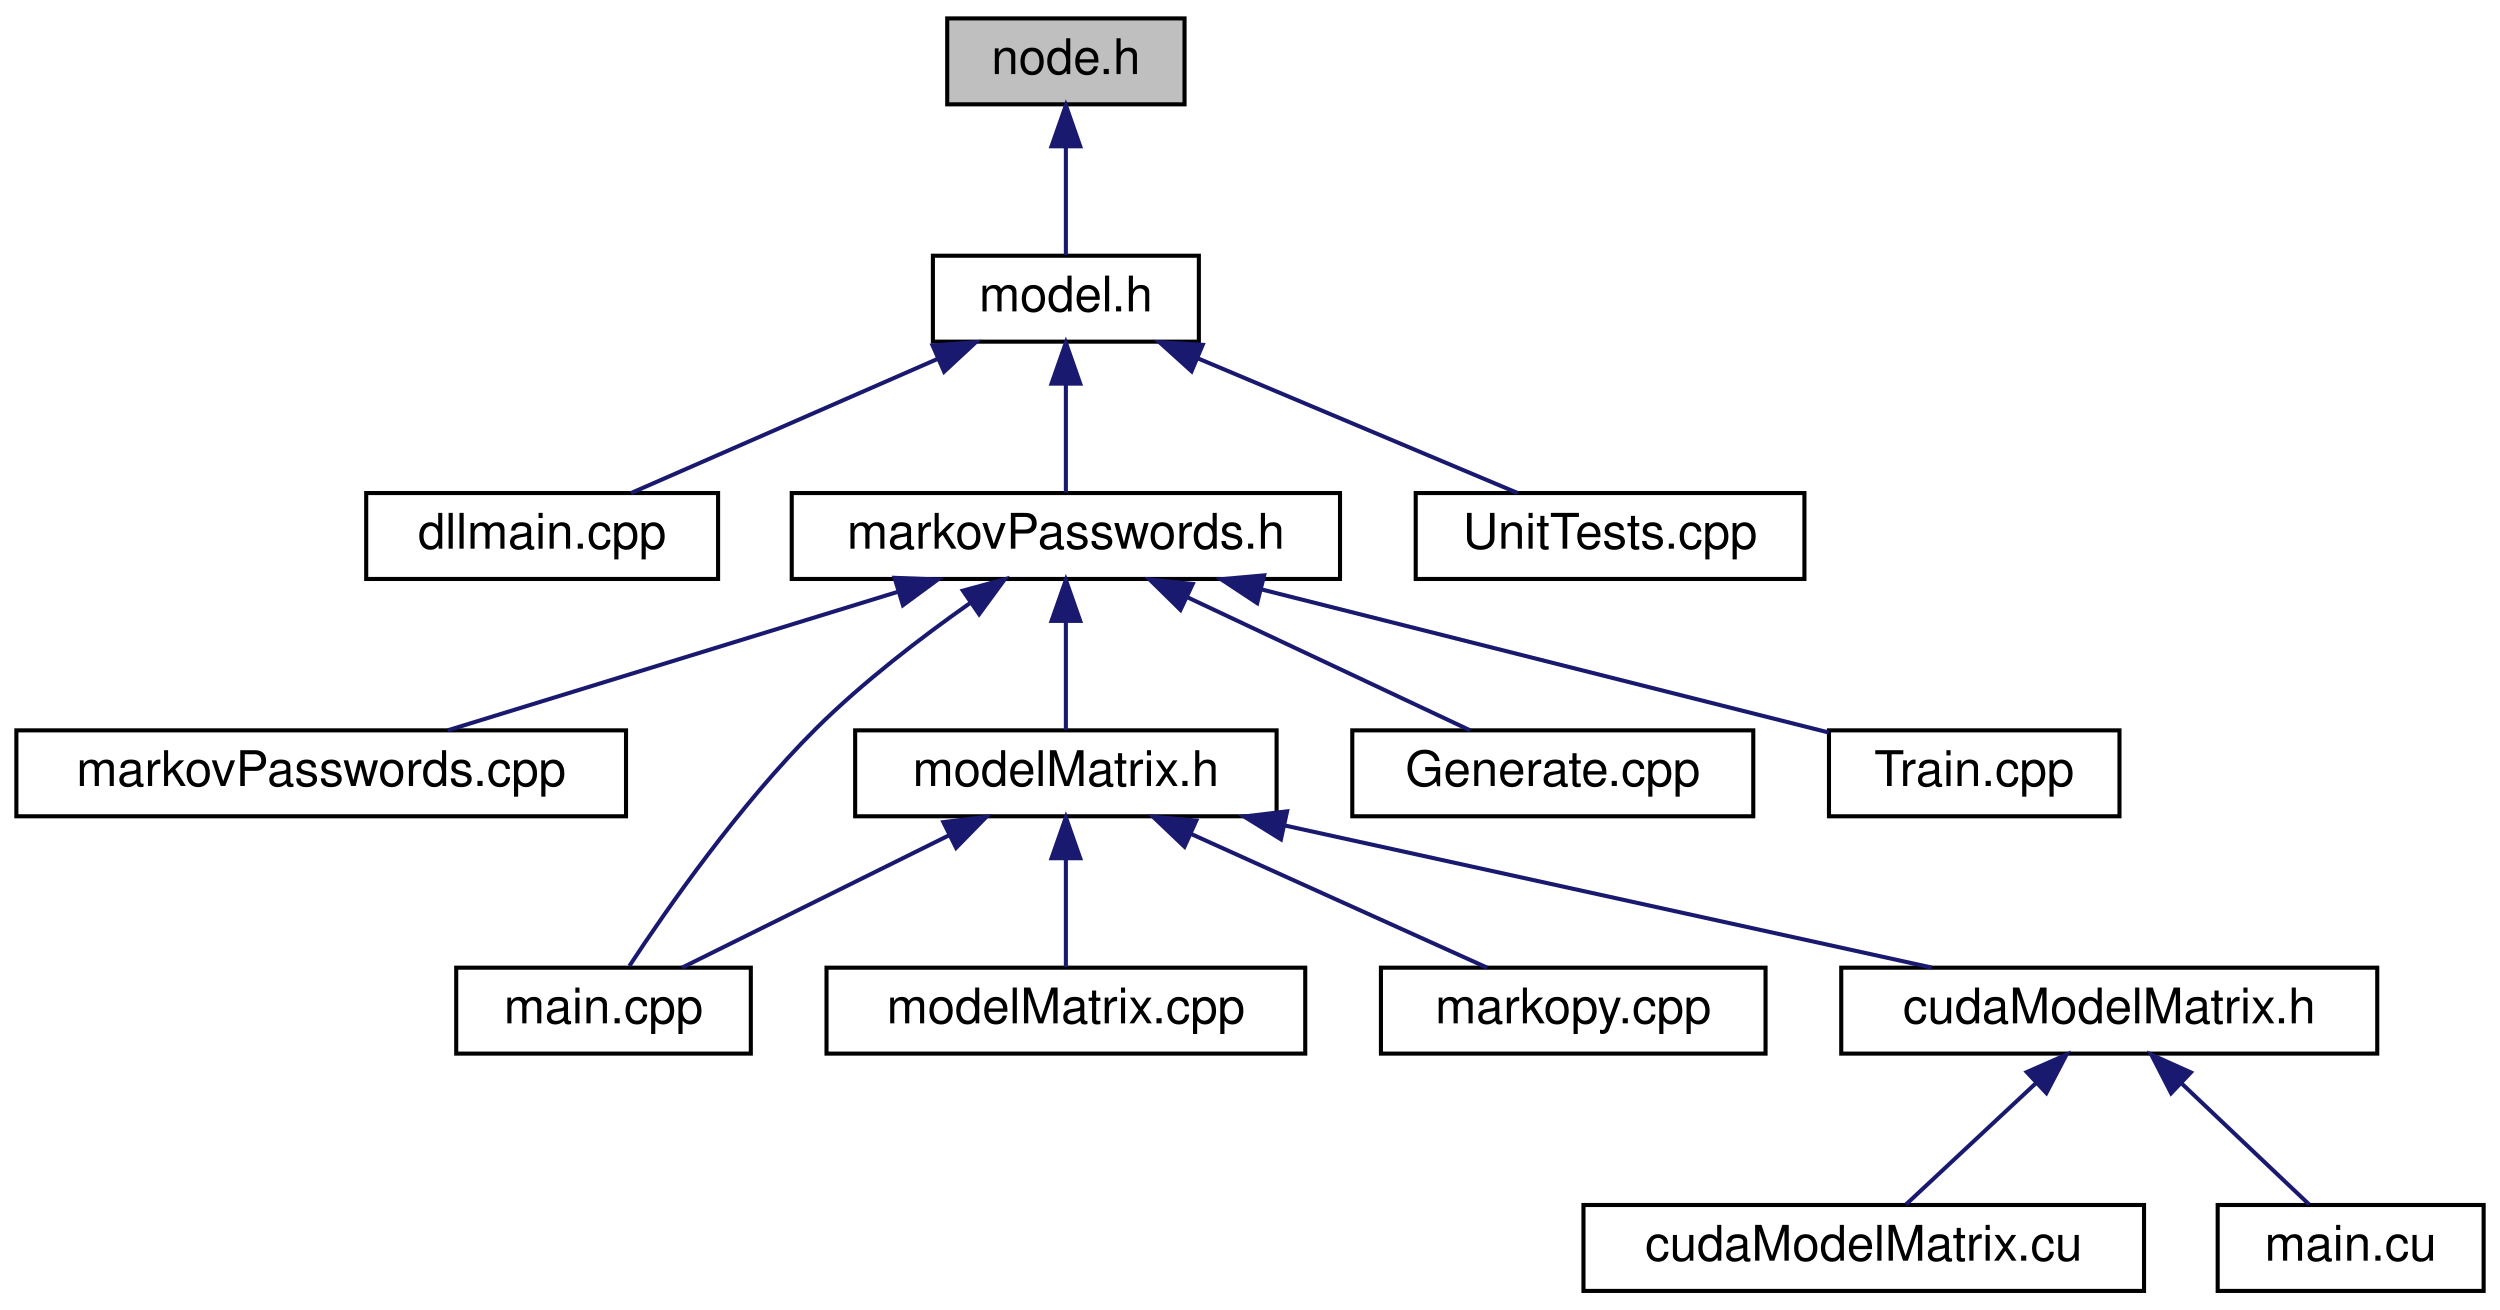
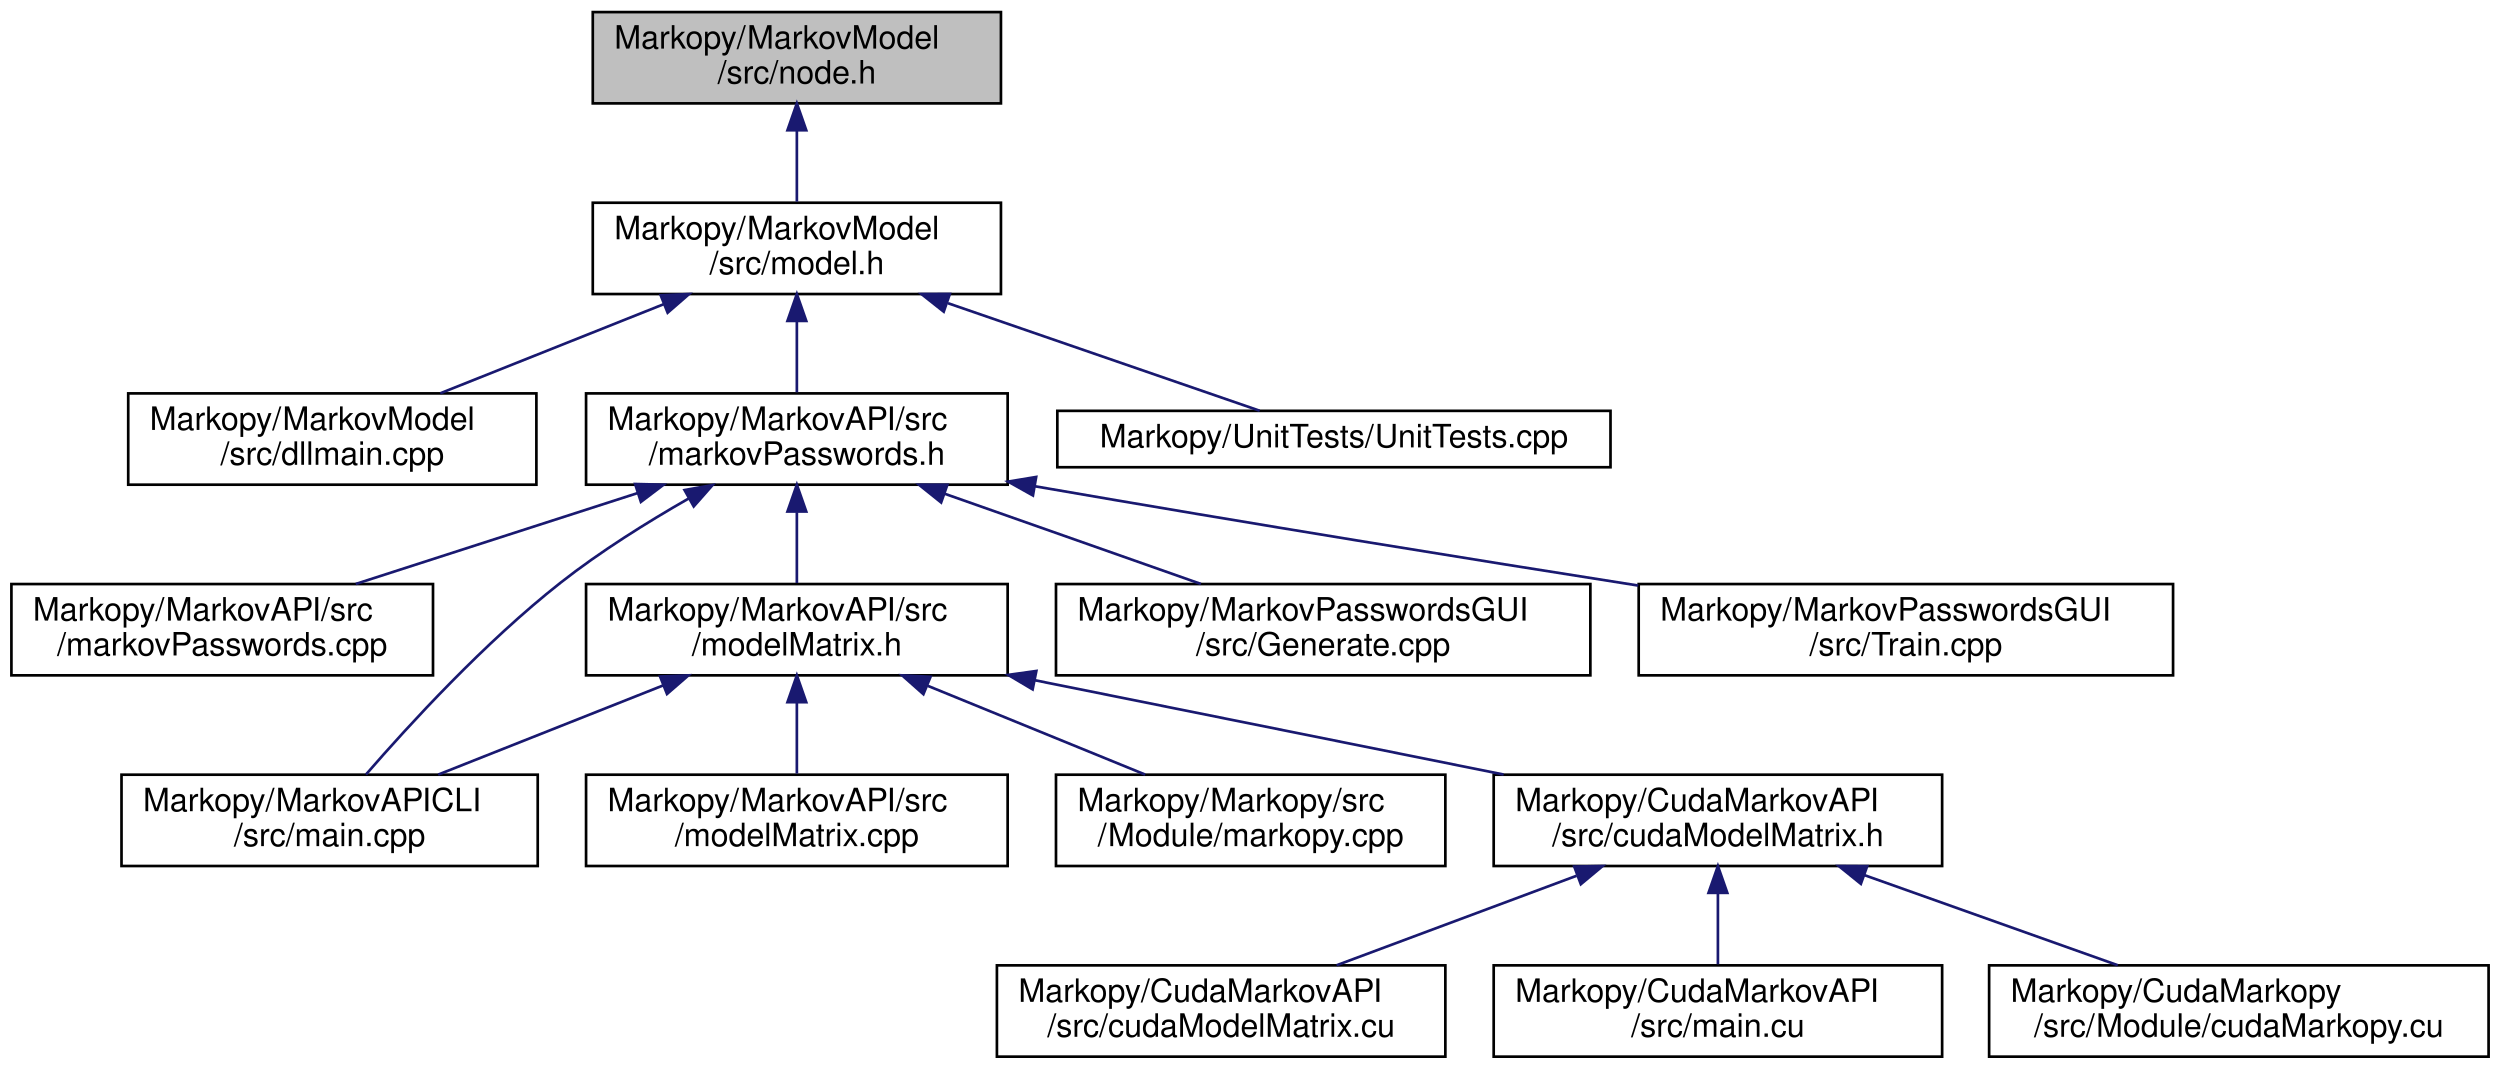
- <svg xmlns="http://www.w3.org/2000/svg" xmlns:xlink="http://www.w3.org/1999/xlink" width="611pt" height="320pt" viewBox="0.00 0.00 611.00 320.00">
-   <g id="graph0" class="graph" transform="scale(1 1) rotate(0) translate(4 316)">
+ <svg xmlns="http://www.w3.org/2000/svg" xmlns:xlink="http://www.w3.org/1999/xlink" width="931pt" height="398pt" viewBox="0.00 0.00 930.50 398.00">
+   <g id="graph0" class="graph" transform="scale(1 1) rotate(0) translate(4 394)">
    <g id="node1" class="node">
      <g id="a_node1">
        <a xlink:title="Node class template.">
-           <polygon fill="#bfbfbf" stroke="black" points="227.5,-290.5 227.5,-311.5 285.5,-311.5 285.5,-290.5 227.5,-290.5" />
-           <text text-anchor="middle" x="256.5" y="-297.9" font-family="Helvetica,sans-Serif" font-size="12.00">node.h</text>
+           <polygon fill="#bfbfbf" stroke="black" points="216.5,-355.5 216.5,-389.5 368.5,-389.5 368.5,-355.5 216.5,-355.5" />
+           <text text-anchor="start" x="224.5" y="-375.9" font-family="Helvetica,sans-Serif" font-size="12.00">Markopy/MarkovModel</text>
+           <text text-anchor="middle" x="292.5" y="-362.9" font-family="Helvetica,sans-Serif" font-size="12.00">/src/node.h</text>
        </a>
      </g>
    </g>
    <g id="node2" class="node">
      <g id="a_node2">
        <a xlink:href="model_8h.html" target="_top" xlink:title="Model class template.">
-           <polygon fill="none" stroke="black" points="224,-232.5 224,-253.5 289,-253.5 289,-232.5 224,-232.5" />
-           <text text-anchor="middle" x="256.5" y="-239.9" font-family="Helvetica,sans-Serif" font-size="12.00">model.h</text>
+           <polygon fill="none" stroke="black" points="216.5,-284.5 216.5,-318.5 368.5,-318.5 368.5,-284.5 216.5,-284.5" />
+           <text text-anchor="start" x="224.5" y="-304.9" font-family="Helvetica,sans-Serif" font-size="12.00">Markopy/MarkovModel</text>
+           <text text-anchor="middle" x="292.5" y="-291.9" font-family="Helvetica,sans-Serif" font-size="12.00">/src/model.h</text>
        </a>
      </g>
    </g>
    <g id="edge1" class="edge">
-       <path fill="none" stroke="midnightblue" d="M256.5,-280.16C256.5,-271.16 256.5,-260.92 256.5,-253.64" />
-       <polygon fill="midnightblue" stroke="midnightblue" points="253,-280.25 256.5,-290.25 260,-280.25 253,-280.25" />
+       <path fill="none" stroke="midnightblue" d="M292.5,-345.25C292.5,-336.39 292.5,-326.77 292.5,-318.9" />
+       <polygon fill="midnightblue" stroke="midnightblue" points="289,-345.5 292.5,-355.5 296,-345.5 289,-345.5" />
    </g>
    <g id="node3" class="node">
      <g id="a_node3">
        <a xlink:href="dllmain_8cpp.html" target="_top" xlink:title="DLLMain for dynamic windows library.">
-           <polygon fill="none" stroke="black" points="85.5,-174.5 85.5,-195.5 171.5,-195.5 171.5,-174.5 85.5,-174.5" />
-           <text text-anchor="middle" x="128.5" y="-181.9" font-family="Helvetica,sans-Serif" font-size="12.00">dllmain.cpp</text>
+           <polygon fill="none" stroke="black" points="43.5,-213.5 43.5,-247.5 195.5,-247.5 195.5,-213.5 43.5,-213.5" />
+           <text text-anchor="start" x="51.5" y="-233.9" font-family="Helvetica,sans-Serif" font-size="12.00">Markopy/MarkovModel</text>
+           <text text-anchor="middle" x="119.5" y="-220.9" font-family="Helvetica,sans-Serif" font-size="12.00">/src/dllmain.cpp</text>
        </a>
      </g>
    </g>
    <g id="edge2" class="edge">
-       <path fill="none" stroke="midnightblue" d="M225.07,-228.25C201.82,-218.08 170.76,-204.49 150.22,-195.5" />
-       <polygon fill="midnightblue" stroke="midnightblue" points="223.93,-231.57 234.5,-232.37 226.74,-225.16 223.93,-231.57" />
+       <path fill="none" stroke="midnightblue" d="M242.93,-280.73C216.55,-270.21 184.52,-257.43 159.71,-247.54" />
+       <polygon fill="midnightblue" stroke="midnightblue" points="241.79,-284.04 252.38,-284.5 244.38,-277.54 241.79,-284.04" />
    </g>
    <g id="node4" class="node">
      <g id="a_node4">
        <a xlink:href="markov_passwords_8h.html" target="_top" xlink:title="Wrapper for Markov::Model to use with char represented models.">
-           <polygon fill="none" stroke="black" points="189.5,-174.5 189.5,-195.5 323.5,-195.5 323.5,-174.5 189.5,-174.5" />
-           <text text-anchor="middle" x="256.5" y="-181.9" font-family="Helvetica,sans-Serif" font-size="12.00">markovPasswords.h</text>
+           <polygon fill="none" stroke="black" points="214,-213.5 214,-247.5 371,-247.5 371,-213.5 214,-213.5" />
+           <text text-anchor="start" x="222" y="-233.9" font-family="Helvetica,sans-Serif" font-size="12.00">Markopy/MarkovAPI/src</text>
+           <text text-anchor="middle" x="292.5" y="-220.9" font-family="Helvetica,sans-Serif" font-size="12.00">/markovPasswords.h</text>
        </a>
      </g>
    </g>
    <g id="edge3" class="edge">
-       <path fill="none" stroke="midnightblue" d="M256.5,-222.16C256.5,-213.16 256.5,-202.92 256.5,-195.64" />
-       <polygon fill="midnightblue" stroke="midnightblue" points="253,-222.25 256.5,-232.25 260,-222.25 253,-222.25" />
-     </g>
-     <g id="node15" class="node">
-       <g id="a_node15">
+       <path fill="none" stroke="midnightblue" d="M292.5,-274.25C292.5,-265.39 292.5,-255.77 292.5,-247.9" />
+       <polygon fill="midnightblue" stroke="midnightblue" points="289,-274.5 292.5,-284.5 296,-274.5 289,-274.5" />
+     </g>
+     <g id="node16" class="node">
+       <g id="a_node16">
        <a xlink:href="_unit_tests_8cpp.html" target="_top" xlink:title="Unit tests with Microsoft::VisualStudio::CppUnitTestFramework.">
-           <polygon fill="none" stroke="black" points="342,-174.5 342,-195.5 437,-195.5 437,-174.5 342,-174.5" />
-           <text text-anchor="middle" x="389.5" y="-181.9" font-family="Helvetica,sans-Serif" font-size="12.00">UnitTests.cpp</text>
-         </a>
-       </g>
-     </g>
-     <g id="edge15" class="edge">
-       <path fill="none" stroke="midnightblue" d="M288.84,-228.38C313.03,-218.2 345.5,-204.53 366.93,-195.5" />
-       <polygon fill="midnightblue" stroke="midnightblue" points="287.22,-225.27 279.36,-232.37 289.94,-231.72 287.22,-225.27" />
+           <polygon fill="none" stroke="black" points="389.5,-220 389.5,-241 595.5,-241 595.5,-220 389.5,-220" />
+           <text text-anchor="middle" x="492.5" y="-227.4" font-family="Helvetica,sans-Serif" font-size="12.00">Markopy/UnitTests/UnitTests.cpp</text>
+         </a>
+       </g>
+     </g>
+     <g id="edge16" class="edge">
+       <path fill="none" stroke="midnightblue" d="M348.78,-281.08C386.68,-268.01 435.01,-251.33 464.85,-241.04" />
+       <polygon fill="midnightblue" stroke="midnightblue" points="347.2,-277.93 338.89,-284.5 349.48,-284.54 347.2,-277.93" />
    </g>
    <g id="node5" class="node">
      <g id="a_node5">
        <a xlink:href="markov_passwords_8cpp.html" target="_top" xlink:title="Wrapper for Markov::Model to use with char represented models.">
-           <polygon fill="none" stroke="black" points="0,-116.5 0,-137.5 149,-137.5 149,-116.5 0,-116.5" />
-           <text text-anchor="middle" x="74.5" y="-123.9" font-family="Helvetica,sans-Serif" font-size="12.00">markovPasswords.cpp</text>
+           <polygon fill="none" stroke="black" points="0,-142.5 0,-176.5 157,-176.5 157,-142.5 0,-142.5" />
+           <text text-anchor="start" x="8" y="-162.9" font-family="Helvetica,sans-Serif" font-size="12.00">Markopy/MarkovAPI/src</text>
+           <text text-anchor="middle" x="78.5" y="-149.9" font-family="Helvetica,sans-Serif" font-size="12.00">/markovPasswords.cpp</text>
        </a>
      </g>
    </g>
    <g id="edge4" class="edge">
-       <path fill="none" stroke="midnightblue" d="M215.3,-171.32C181.92,-161.05 135.63,-146.81 105.38,-137.5" />
-       <polygon fill="midnightblue" stroke="midnightblue" points="214.63,-174.78 225.21,-174.37 216.68,-168.09 214.63,-174.78" />
+       <path fill="none" stroke="midnightblue" d="M233.32,-210.42C200.29,-199.77 159.61,-186.65 128.23,-176.54" />
+       <polygon fill="midnightblue" stroke="midnightblue" points="232.27,-213.76 242.87,-213.5 234.42,-207.1 232.27,-213.76" />
    </g>
    <g id="node6" class="node">
      <g id="a_node6">
        <a xlink:href="model_matrix_8h.html" target="_top" xlink:title="An extension of Markov::API::MarkovPasswords.">
-           <polygon fill="none" stroke="black" points="205,-116.5 205,-137.5 308,-137.5 308,-116.5 205,-116.5" />
-           <text text-anchor="middle" x="256.5" y="-123.9" font-family="Helvetica,sans-Serif" font-size="12.00">modelMatrix.h</text>
+           <polygon fill="none" stroke="black" points="214,-142.5 214,-176.5 371,-176.5 371,-142.5 214,-142.5" />
+           <text text-anchor="start" x="222" y="-162.9" font-family="Helvetica,sans-Serif" font-size="12.00">Markopy/MarkovAPI/src</text>
+           <text text-anchor="middle" x="292.5" y="-149.9" font-family="Helvetica,sans-Serif" font-size="12.00">/modelMatrix.h</text>
        </a>
      </g>
    </g>
    <g id="edge5" class="edge">
-       <path fill="none" stroke="midnightblue" d="M256.5,-164.16C256.5,-155.16 256.5,-144.92 256.5,-137.64" />
-       <polygon fill="midnightblue" stroke="midnightblue" points="253,-164.25 256.5,-174.25 260,-164.25 253,-164.25" />
+       <path fill="none" stroke="midnightblue" d="M292.5,-203.25C292.5,-194.39 292.5,-184.77 292.5,-176.9" />
+       <polygon fill="midnightblue" stroke="midnightblue" points="289,-203.5 292.5,-213.5 296,-203.5 289,-203.5" />
    </g>
    <g id="node8" class="node">
      <g id="a_node8">
        <a xlink:href="_markov_a_p_i_c_l_i_2src_2main_8cpp.html" target="_top" xlink:title="Test cases for Markov::API::ModelMatrix.">
-           <polygon fill="none" stroke="black" points="107.5,-58.5 107.5,-79.5 179.5,-79.5 179.5,-58.5 107.5,-58.5" />
-           <text text-anchor="middle" x="143.5" y="-65.9" font-family="Helvetica,sans-Serif" font-size="12.00">main.cpp</text>
-         </a>
-       </g>
-     </g>
-     <g id="edge12" class="edge">
-       <path fill="none" stroke="midnightblue" d="M233.04,-168.58C221.17,-160.23 206.9,-149.32 195.5,-138 176.73,-119.36 158.92,-93.76 149.81,-79.9" />
-       <polygon fill="midnightblue" stroke="midnightblue" points="231.33,-171.65 241.56,-174.43 235.3,-165.88 231.33,-171.65" />
-     </g>
-     <g id="node13" class="node">
-       <g id="a_node13">
-         <a xlink:href="_generate_8cpp.html" target="_top" xlink:title="Generation Page.">
-           <polygon fill="none" stroke="black" points="326.5,-116.5 326.5,-137.5 424.5,-137.5 424.5,-116.5 326.5,-116.5" />
-           <text text-anchor="middle" x="375.5" y="-123.9" font-family="Helvetica,sans-Serif" font-size="12.00">Generate.cpp</text>
+           <polygon fill="none" stroke="black" points="41,-71.5 41,-105.5 196,-105.5 196,-71.5 41,-71.5" />
+           <text text-anchor="start" x="49" y="-91.9" font-family="Helvetica,sans-Serif" font-size="12.00">Markopy/MarkovAPICLI</text>
+           <text text-anchor="middle" x="118.5" y="-78.9" font-family="Helvetica,sans-Serif" font-size="12.00">/src/main.cpp</text>
        </a>
      </g>
    </g>
    <g id="edge13" class="edge">
-       <path fill="none" stroke="midnightblue" d="M286.01,-170.11C307.59,-159.96 336.3,-146.45 355.31,-137.5" />
-       <polygon fill="midnightblue" stroke="midnightblue" points="284.51,-166.95 276.96,-174.37 287.5,-173.28 284.51,-166.95" />
+       <path fill="none" stroke="midnightblue" d="M252.24,-208.38C236.74,-199.51 219.23,-188.58 204.5,-177 176.36,-154.89 148.12,-124.12 132.03,-105.57" />
+       <polygon fill="midnightblue" stroke="midnightblue" points="250.67,-211.51 261.1,-213.35 254.09,-205.4 250.67,-211.51" />
    </g>
    <g id="node14" class="node">
      <g id="a_node14">
+         <a xlink:href="_generate_8cpp.html" target="_top" xlink:title="Generation Page.">
+           <polygon fill="none" stroke="black" points="389,-142.5 389,-176.5 588,-176.5 588,-142.5 389,-142.5" />
+           <text text-anchor="start" x="397" y="-162.9" font-family="Helvetica,sans-Serif" font-size="12.00">Markopy/MarkovPasswordsGUI</text>
+           <text text-anchor="middle" x="488.5" y="-149.9" font-family="Helvetica,sans-Serif" font-size="12.00">/src/Generate.cpp</text>
+         </a>
+       </g>
+     </g>
+     <g id="edge14" class="edge">
+       <path fill="none" stroke="midnightblue" d="M347.48,-210.15C377.59,-199.55 414.46,-186.57 442.95,-176.54" />
+       <polygon fill="midnightblue" stroke="midnightblue" points="346.23,-206.87 337.96,-213.5 348.55,-213.48 346.23,-206.87" />
+     </g>
+     <g id="node15" class="node">
+       <g id="a_node15">
        <a xlink:href="_train_8cpp.html" target="_top" xlink:title="training page for GUI">
-           <polygon fill="none" stroke="black" points="443,-116.5 443,-137.5 514,-137.5 514,-116.5 443,-116.5" />
-           <text text-anchor="middle" x="478.5" y="-123.9" font-family="Helvetica,sans-Serif" font-size="12.00">Train.cpp</text>
-         </a>
-       </g>
-     </g>
-     <g id="edge14" class="edge">
-       <path fill="none" stroke="midnightblue" d="M304.33,-171.94C345.97,-161.43 405.39,-146.44 442.95,-136.97" />
-       <polygon fill="midnightblue" stroke="midnightblue" points="303.25,-168.6 294.41,-174.44 304.96,-175.38 303.25,-168.6" />
+           <polygon fill="none" stroke="black" points="606,-142.5 606,-176.5 805,-176.5 805,-142.5 606,-142.5" />
+           <text text-anchor="start" x="614" y="-162.9" font-family="Helvetica,sans-Serif" font-size="12.00">Markopy/MarkovPasswordsGUI</text>
+           <text text-anchor="middle" x="705.5" y="-149.9" font-family="Helvetica,sans-Serif" font-size="12.00">/src/Train.cpp</text>
+         </a>
+       </g>
+     </g>
+     <g id="edge15" class="edge">
+       <path fill="none" stroke="midnightblue" d="M381.1,-212.92C462.6,-198.77 543.97,-185.67 605.82,-175.94" />
+       <polygon fill="midnightblue" stroke="midnightblue" points="380.42,-209.48 371.16,-214.65 381.62,-216.38 380.42,-209.48" />
    </g>
    <g id="node7" class="node">
      <g id="a_node7">
        <a xlink:href="model_matrix_8cpp.html" target="_top" xlink:title="An extension of Markov::API::MarkovPasswords.">
-           <polygon fill="none" stroke="black" points="198,-58.5 198,-79.5 315,-79.5 315,-58.5 198,-58.5" />
-           <text text-anchor="middle" x="256.5" y="-65.9" font-family="Helvetica,sans-Serif" font-size="12.00">modelMatrix.cpp</text>
+           <polygon fill="none" stroke="black" points="214,-71.5 214,-105.5 371,-105.5 371,-71.5 214,-71.5" />
+           <text text-anchor="start" x="222" y="-91.9" font-family="Helvetica,sans-Serif" font-size="12.00">Markopy/MarkovAPI/src</text>
+           <text text-anchor="middle" x="292.5" y="-78.9" font-family="Helvetica,sans-Serif" font-size="12.00">/modelMatrix.cpp</text>
        </a>
      </g>
    </g>
    <g id="edge6" class="edge">
-       <path fill="none" stroke="midnightblue" d="M256.5,-106.16C256.5,-97.16 256.5,-86.92 256.5,-79.64" />
-       <polygon fill="midnightblue" stroke="midnightblue" points="253,-106.25 256.5,-116.25 260,-106.25 253,-106.25" />
+       <path fill="none" stroke="midnightblue" d="M292.5,-132.25C292.5,-123.39 292.5,-113.77 292.5,-105.9" />
+       <polygon fill="midnightblue" stroke="midnightblue" points="289,-132.5 292.5,-142.5 296,-132.5 289,-132.5" />
    </g>
    <g id="edge7" class="edge">
-       <path fill="none" stroke="midnightblue" d="M227.92,-111.84C207.49,-101.71 180.56,-88.37 162.67,-79.5" />
-       <polygon fill="midnightblue" stroke="midnightblue" points="226.56,-115.07 237.07,-116.37 229.67,-108.8 226.56,-115.07" />
+       <path fill="none" stroke="midnightblue" d="M242.65,-138.73C216.11,-128.21 183.9,-115.43 158.94,-105.54" />
+       <polygon fill="midnightblue" stroke="midnightblue" points="241.56,-142.06 252.14,-142.5 244.14,-135.56 241.56,-142.06" />
    </g>
    <g id="node9" class="node">
      <g id="a_node9">
        <a xlink:href="markopy_8cpp.html" target="_top" xlink:title="CPython wrapper for libmarkov utils.">
-           <polygon fill="none" stroke="black" points="333.5,-58.5 333.5,-79.5 427.5,-79.5 427.5,-58.5 333.5,-58.5" />
-           <text text-anchor="middle" x="380.5" y="-65.9" font-family="Helvetica,sans-Serif" font-size="12.00">markopy.cpp</text>
+           <polygon fill="none" stroke="black" points="389,-71.5 389,-105.5 534,-105.5 534,-71.5 389,-71.5" />
+           <text text-anchor="start" x="397" y="-91.9" font-family="Helvetica,sans-Serif" font-size="12.00">Markopy/Markopy/src</text>
+           <text text-anchor="middle" x="461.5" y="-78.9" font-family="Helvetica,sans-Serif" font-size="12.00">/Module/markopy.cpp</text>
        </a>
      </g>
    </g>
    <g id="edge8" class="edge">
-       <path fill="none" stroke="midnightblue" d="M286.95,-112.25C309.47,-102.08 339.56,-88.49 359.46,-79.5" />
-       <polygon fill="midnightblue" stroke="midnightblue" points="285.49,-109.07 277.82,-116.37 288.37,-115.45 285.49,-109.07" />
+       <path fill="none" stroke="midnightblue" d="M341.26,-138.59C366.97,-128.1 398.08,-115.39 422.22,-105.54" />
+       <polygon fill="midnightblue" stroke="midnightblue" points="339.63,-135.48 331.7,-142.5 342.28,-141.96 339.63,-135.48" />
    </g>
    <g id="node10" class="node">
      <g id="a_node10">
        <a xlink:href="cuda_model_matrix_8h.html" target="_top" xlink:title="CUDA accelerated extension of Markov::API::ModelMatrix.">
-           <polygon fill="none" stroke="black" points="446,-58.5 446,-79.5 577,-79.5 577,-58.5 446,-58.5" />
-           <text text-anchor="middle" x="511.5" y="-65.9" font-family="Helvetica,sans-Serif" font-size="12.00">cudaModelMatrix.h</text>
+           <polygon fill="none" stroke="black" points="552,-71.5 552,-105.5 719,-105.5 719,-71.5 552,-71.5" />
+           <text text-anchor="start" x="560" y="-91.9" font-family="Helvetica,sans-Serif" font-size="12.00">Markopy/CudaMarkovAPI</text>
+           <text text-anchor="middle" x="635.5" y="-78.9" font-family="Helvetica,sans-Serif" font-size="12.00">/src/cudaModelMatrix.h</text>
        </a>
      </g>
    </g>
    <g id="edge9" class="edge">
-       <path fill="none" stroke="midnightblue" d="M310.04,-114.24C357.01,-103.93 424.47,-89.11 468.13,-79.52" />
-       <polygon fill="midnightblue" stroke="midnightblue" points="309.06,-110.87 300.05,-116.44 310.56,-117.71 309.06,-110.87" />
+       <path fill="none" stroke="midnightblue" d="M381.09,-140.68C435.04,-129.82 503.42,-116.07 555.69,-105.56" />
+       <polygon fill="midnightblue" stroke="midnightblue" points="380.3,-137.27 371.19,-142.67 381.69,-144.13 380.3,-137.27" />
    </g>
    <g id="node11" class="node">
      <g id="a_node11">
        <a xlink:href="cuda_model_matrix_8cu.html" target="_top" xlink:title="CUDA accelerated extension of Markov::API::ModelMatrix.">
-           <polygon fill="none" stroke="black" points="383,-0.5 383,-21.5 520,-21.5 520,-0.5 383,-0.5" />
-           <text text-anchor="middle" x="451.5" y="-7.9" font-family="Helvetica,sans-Serif" font-size="12.00">cudaModelMatrix.cu</text>
+           <polygon fill="none" stroke="black" points="367,-0.5 367,-34.5 534,-34.5 534,-0.5 367,-0.5" />
+           <text text-anchor="start" x="375" y="-20.9" font-family="Helvetica,sans-Serif" font-size="12.00">Markopy/CudaMarkovAPI</text>
+           <text text-anchor="middle" x="450.5" y="-7.9" font-family="Helvetica,sans-Serif" font-size="12.00">/src/cudaModelMatrix.cu</text>
        </a>
      </g>
    </g>
    <g id="edge10" class="edge">
-       <path fill="none" stroke="midnightblue" d="M493.67,-51.36C483.29,-41.67 470.57,-29.8 461.83,-21.64" />
-       <polygon fill="midnightblue" stroke="midnightblue" points="491.35,-53.98 501.05,-58.25 496.13,-48.86 491.35,-53.98" />
+       <path fill="none" stroke="midnightblue" d="M582.87,-67.87C554.58,-57.32 520.15,-44.48 493.5,-34.54" />
+       <polygon fill="midnightblue" stroke="midnightblue" points="582,-71.28 592.59,-71.5 584.45,-64.72 582,-71.28" />
    </g>
    <g id="node12" class="node">
      <g id="a_node12">
        <a xlink:href="main_8cu.html" target="_top" xlink:title="Simple test file to check libcudamarkov.">
-           <polygon fill="none" stroke="black" points="538,-0.5 538,-21.5 603,-21.5 603,-0.5 538,-0.5" />
-           <text text-anchor="middle" x="570.5" y="-7.9" font-family="Helvetica,sans-Serif" font-size="12.00">main.cu</text>
+           <polygon fill="none" stroke="black" points="552,-0.5 552,-34.5 719,-34.5 719,-0.5 552,-0.5" />
+           <text text-anchor="start" x="560" y="-20.9" font-family="Helvetica,sans-Serif" font-size="12.00">Markopy/CudaMarkovAPI</text>
+           <text text-anchor="middle" x="635.5" y="-7.9" font-family="Helvetica,sans-Serif" font-size="12.00">/src/main.cu</text>
        </a>
      </g>
    </g>
    <g id="edge11" class="edge">
-       <path fill="none" stroke="midnightblue" d="M529.03,-51.36C539.24,-41.67 551.75,-29.8 560.34,-21.64" />
-       <polygon fill="midnightblue" stroke="midnightblue" points="526.62,-48.82 521.78,-58.25 531.44,-53.9 526.62,-48.82" />
+       <path fill="none" stroke="midnightblue" d="M635.5,-61.25C635.5,-52.39 635.5,-42.77 635.5,-34.9" />
+       <polygon fill="midnightblue" stroke="midnightblue" points="632,-61.5 635.5,-71.5 639,-61.5 632,-61.5" />
+     </g>
+     <g id="node13" class="node">
+       <g id="a_node13">
+         <a xlink:href="cuda_markopy_8cu.html" target="_top" xlink:title=" ">
+           <polygon fill="none" stroke="black" points="736.5,-0.5 736.5,-34.5 922.5,-34.5 922.5,-0.5 736.5,-0.5" />
+           <text text-anchor="start" x="744.5" y="-20.9" font-family="Helvetica,sans-Serif" font-size="12.00">Markopy/CudaMarkopy</text>
+           <text text-anchor="middle" x="829.5" y="-7.9" font-family="Helvetica,sans-Serif" font-size="12.00">/src/Module/cudaMarkopy.cu</text>
+         </a>
+       </g>
+     </g>
+     <g id="edge12" class="edge">
+       <path fill="none" stroke="midnightblue" d="M689.92,-68.15C719.72,-57.55 756.22,-44.57 784.41,-34.54" />
+       <polygon fill="midnightblue" stroke="midnightblue" points="688.74,-64.85 680.5,-71.5 691.09,-71.44 688.74,-64.85" />
    </g>
  </g>
</svg>
